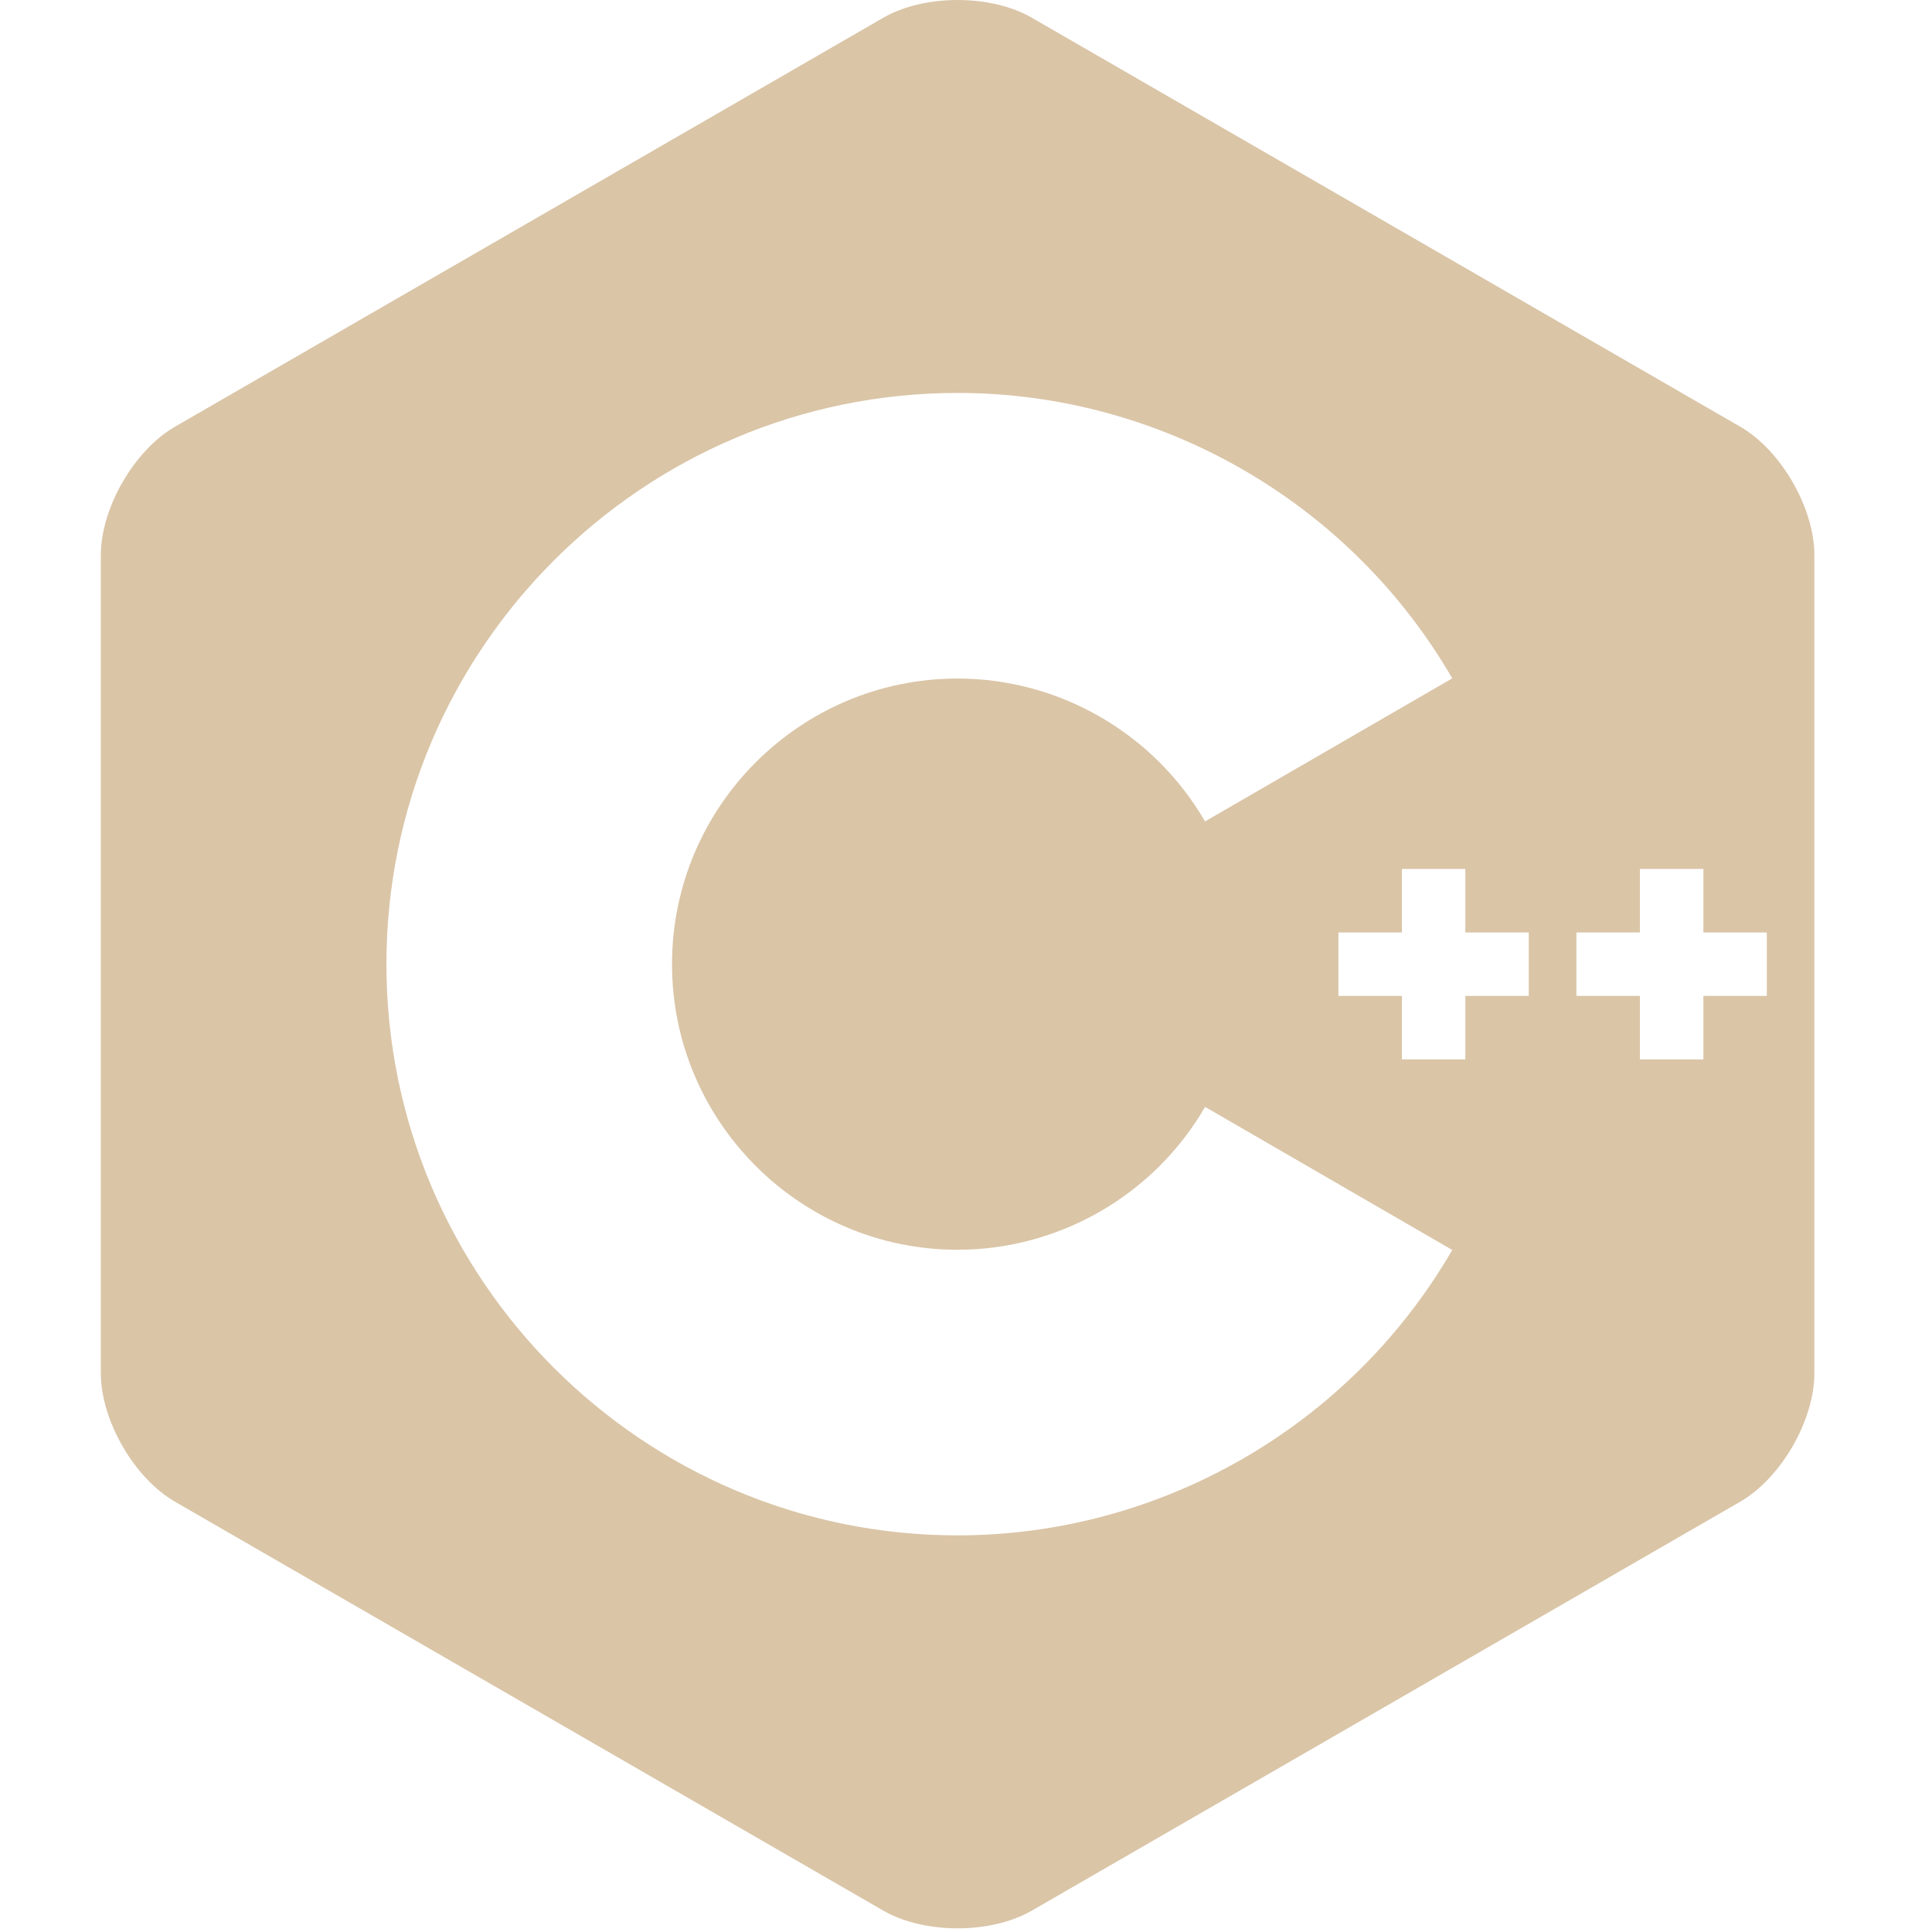
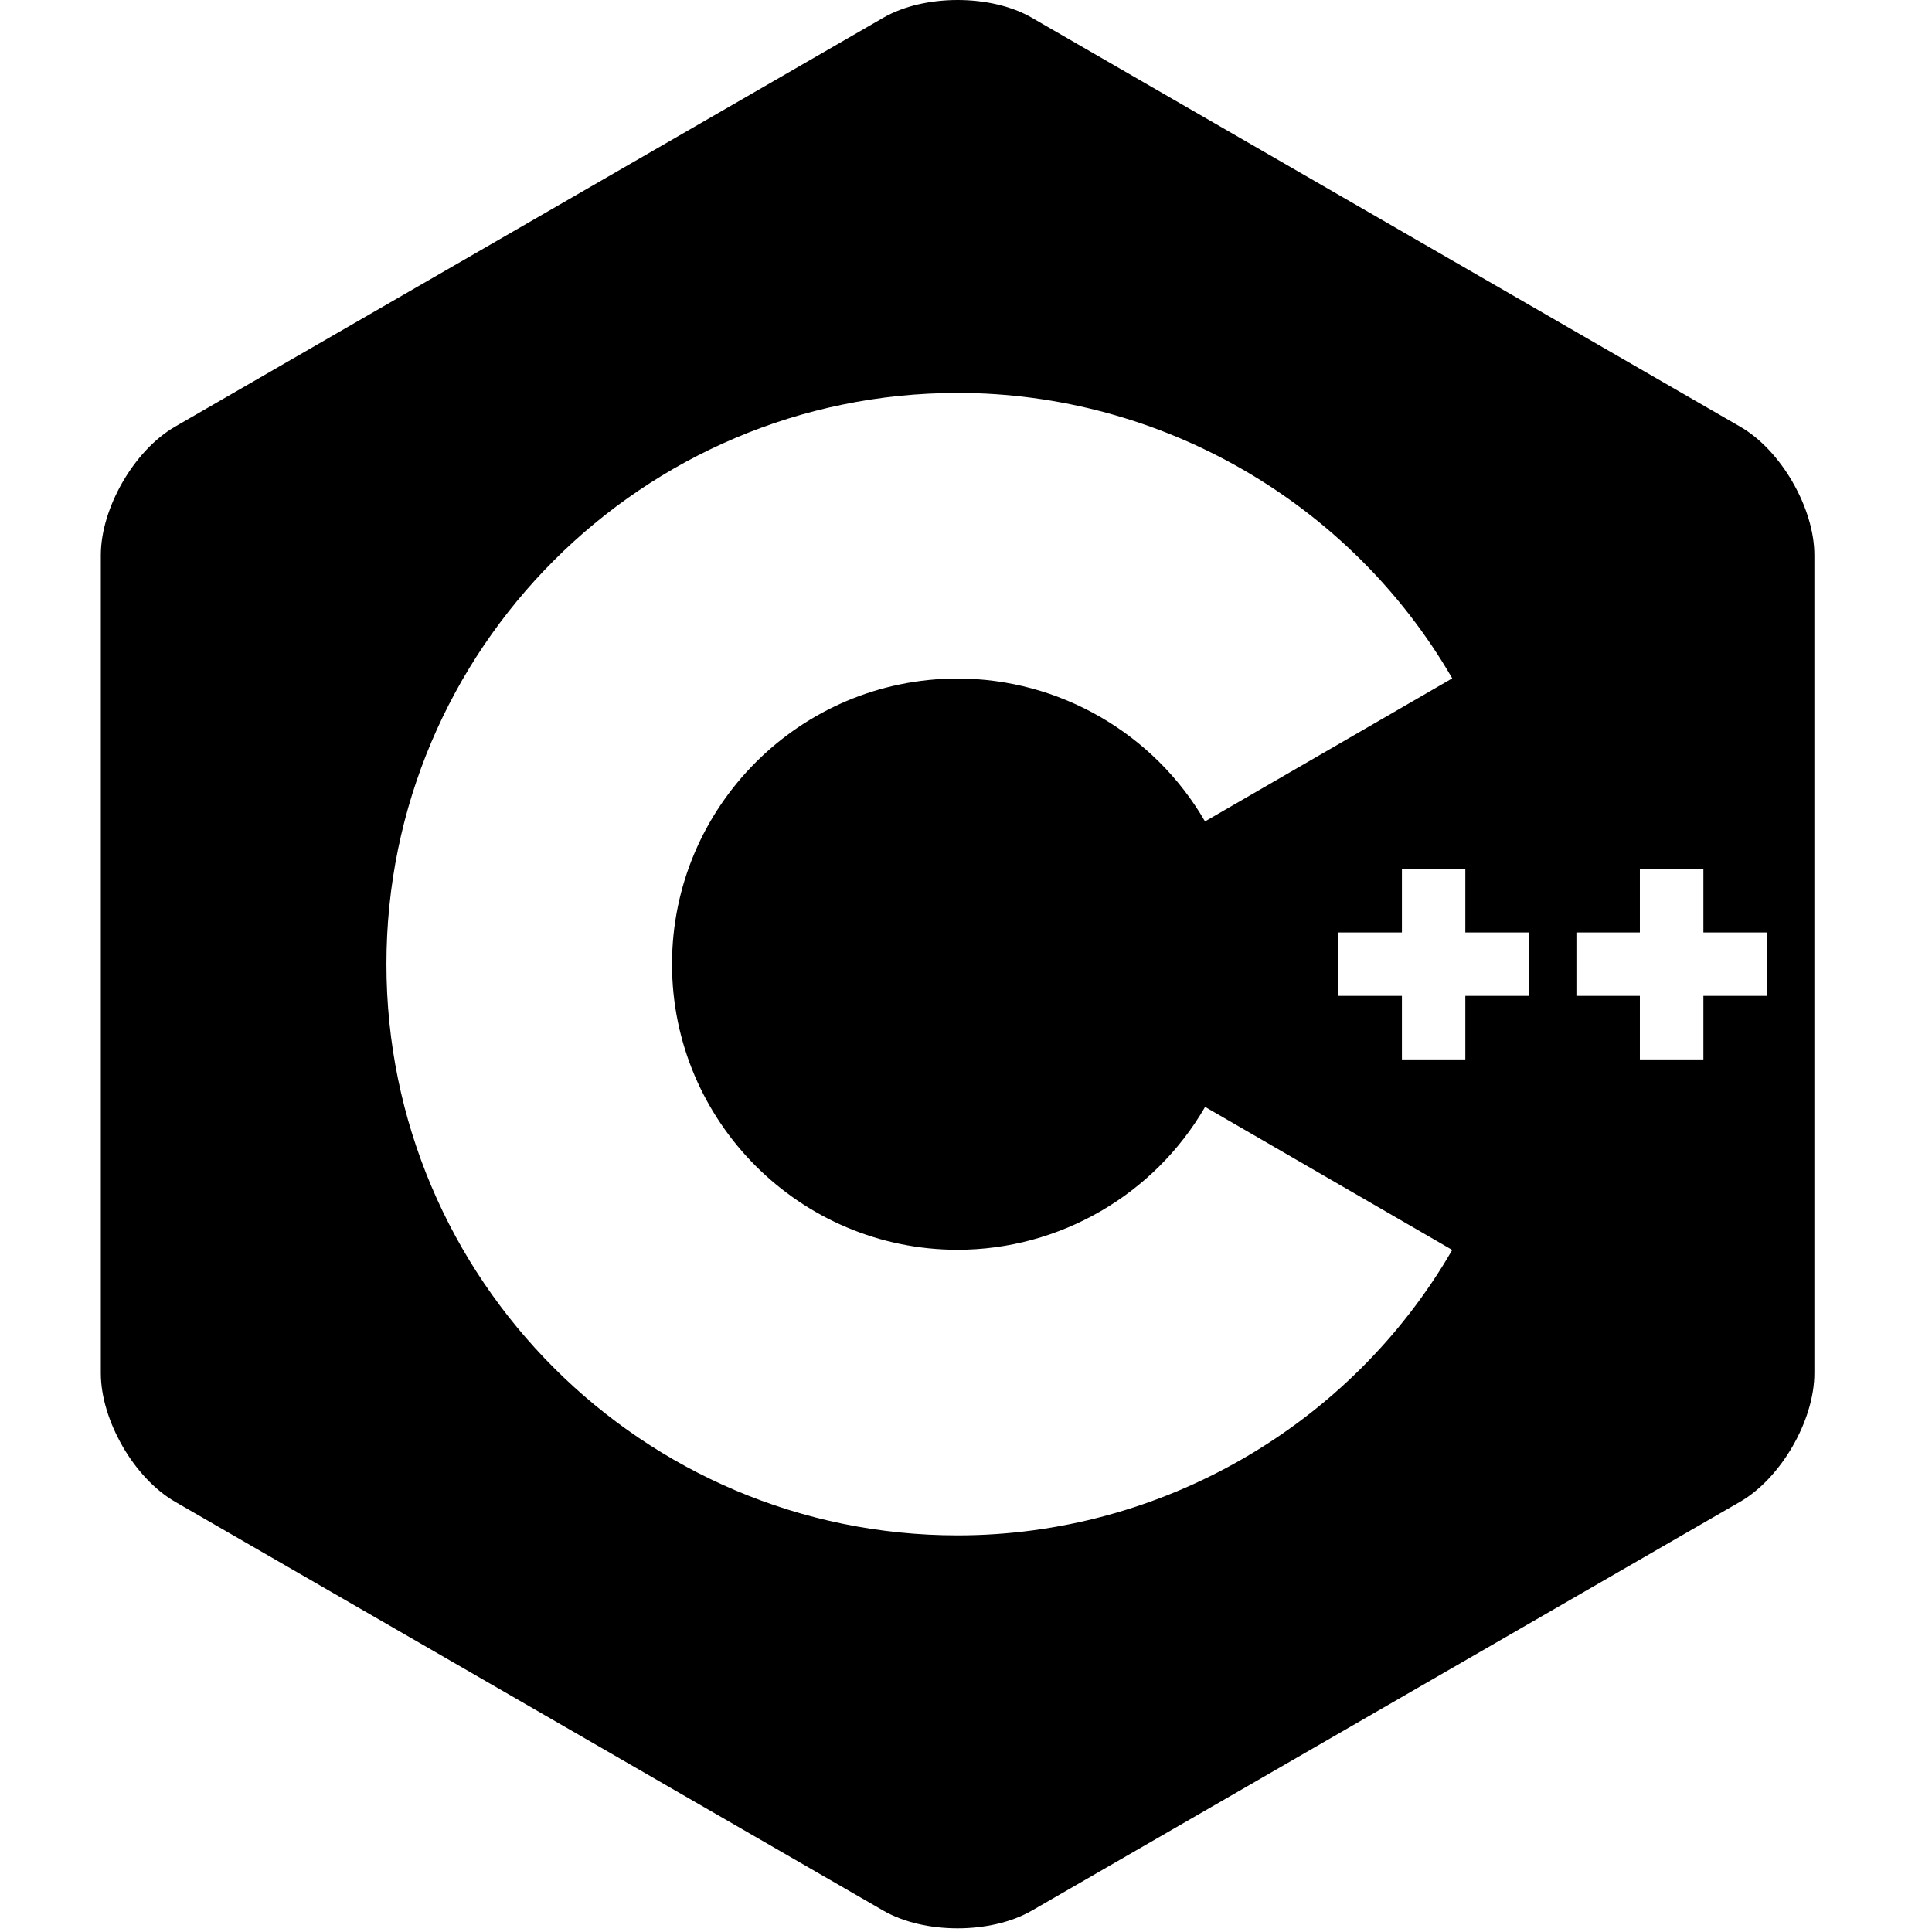
<svg xmlns="http://www.w3.org/2000/svg" viewBox="0 0 128 128">
-   <path fill="#dac5a7" d="M63.443 0c-1.782 0-3.564.39-4.916 1.172L11.594 28.27C8.89 29.828 6.68 33.66 6.68 36.78v54.197c0 1.562.55 3.298 1.441 4.841l-.002.002c.89 1.543 2.123 2.89 3.475 3.672l46.931 27.094c2.703 1.562 7.13 1.562 9.832 0h.002l46.934-27.094c1.352-.78 2.582-2.129 3.473-3.672.89-1.543 1.441-3.28 1.441-4.843V36.779c0-1.557-.55-3.295-1.441-4.838v-.002c-.891-1.545-2.121-2.893-3.473-3.67L68.359 1.173C67.008.39 65.226 0 63.443 0zm.002 26.033c13.465 0 26.02 7.246 32.77 18.91l-16.38 9.479c-3.372-5.836-9.66-9.467-16.39-9.467-10.432 0-18.922 8.49-18.922 18.924S53.013 82.8 63.445 82.8c6.735 0 13.015-3.625 16.395-9.465l16.375 9.477c-6.746 11.662-19.305 18.91-32.77 18.91-20.867 0-37.843-16.977-37.843-37.844s16.976-37.844 37.843-37.844v-.002zM92.881 57.57h4.201v4.207h4.203v4.203h-4.203v4.207h-4.201V65.98h-4.207v-4.203h4.207V57.57zm15.765 0h4.208v4.207h4.203v4.203h-4.203v4.207h-4.208V65.98h-4.205v-4.203h4.205V57.57z" />
+   <path d="M63.443 0c-1.782 0-3.564.39-4.916 1.172L11.594 28.27C8.89 29.828 6.68 33.66 6.68 36.78v54.197c0 1.562.55 3.298 1.441 4.841l-.002.002c.89 1.543 2.123 2.89 3.475 3.672l46.931 27.094c2.703 1.562 7.13 1.562 9.832 0h.002l46.934-27.094c1.352-.78 2.582-2.129 3.473-3.672.89-1.543 1.441-3.28 1.441-4.843V36.779c0-1.557-.55-3.295-1.441-4.838v-.002c-.891-1.545-2.121-2.893-3.473-3.67L68.359 1.173C67.008.39 65.226 0 63.443 0zm.002 26.033c13.465 0 26.02 7.246 32.77 18.91l-16.38 9.479c-3.372-5.836-9.66-9.467-16.39-9.467-10.432 0-18.922 8.49-18.922 18.924S53.013 82.8 63.445 82.8c6.735 0 13.015-3.625 16.395-9.465l16.375 9.477c-6.746 11.662-19.305 18.91-32.77 18.91-20.867 0-37.843-16.977-37.843-37.844s16.976-37.844 37.843-37.844v-.002zM92.881 57.57h4.201v4.207h4.203v4.203h-4.203v4.207h-4.201V65.98h-4.207v-4.203h4.207V57.57zm15.765 0h4.208v4.207h4.203v4.203h-4.203v4.207h-4.208V65.98h-4.205v-4.203h4.205V57.57z" />
</svg>
